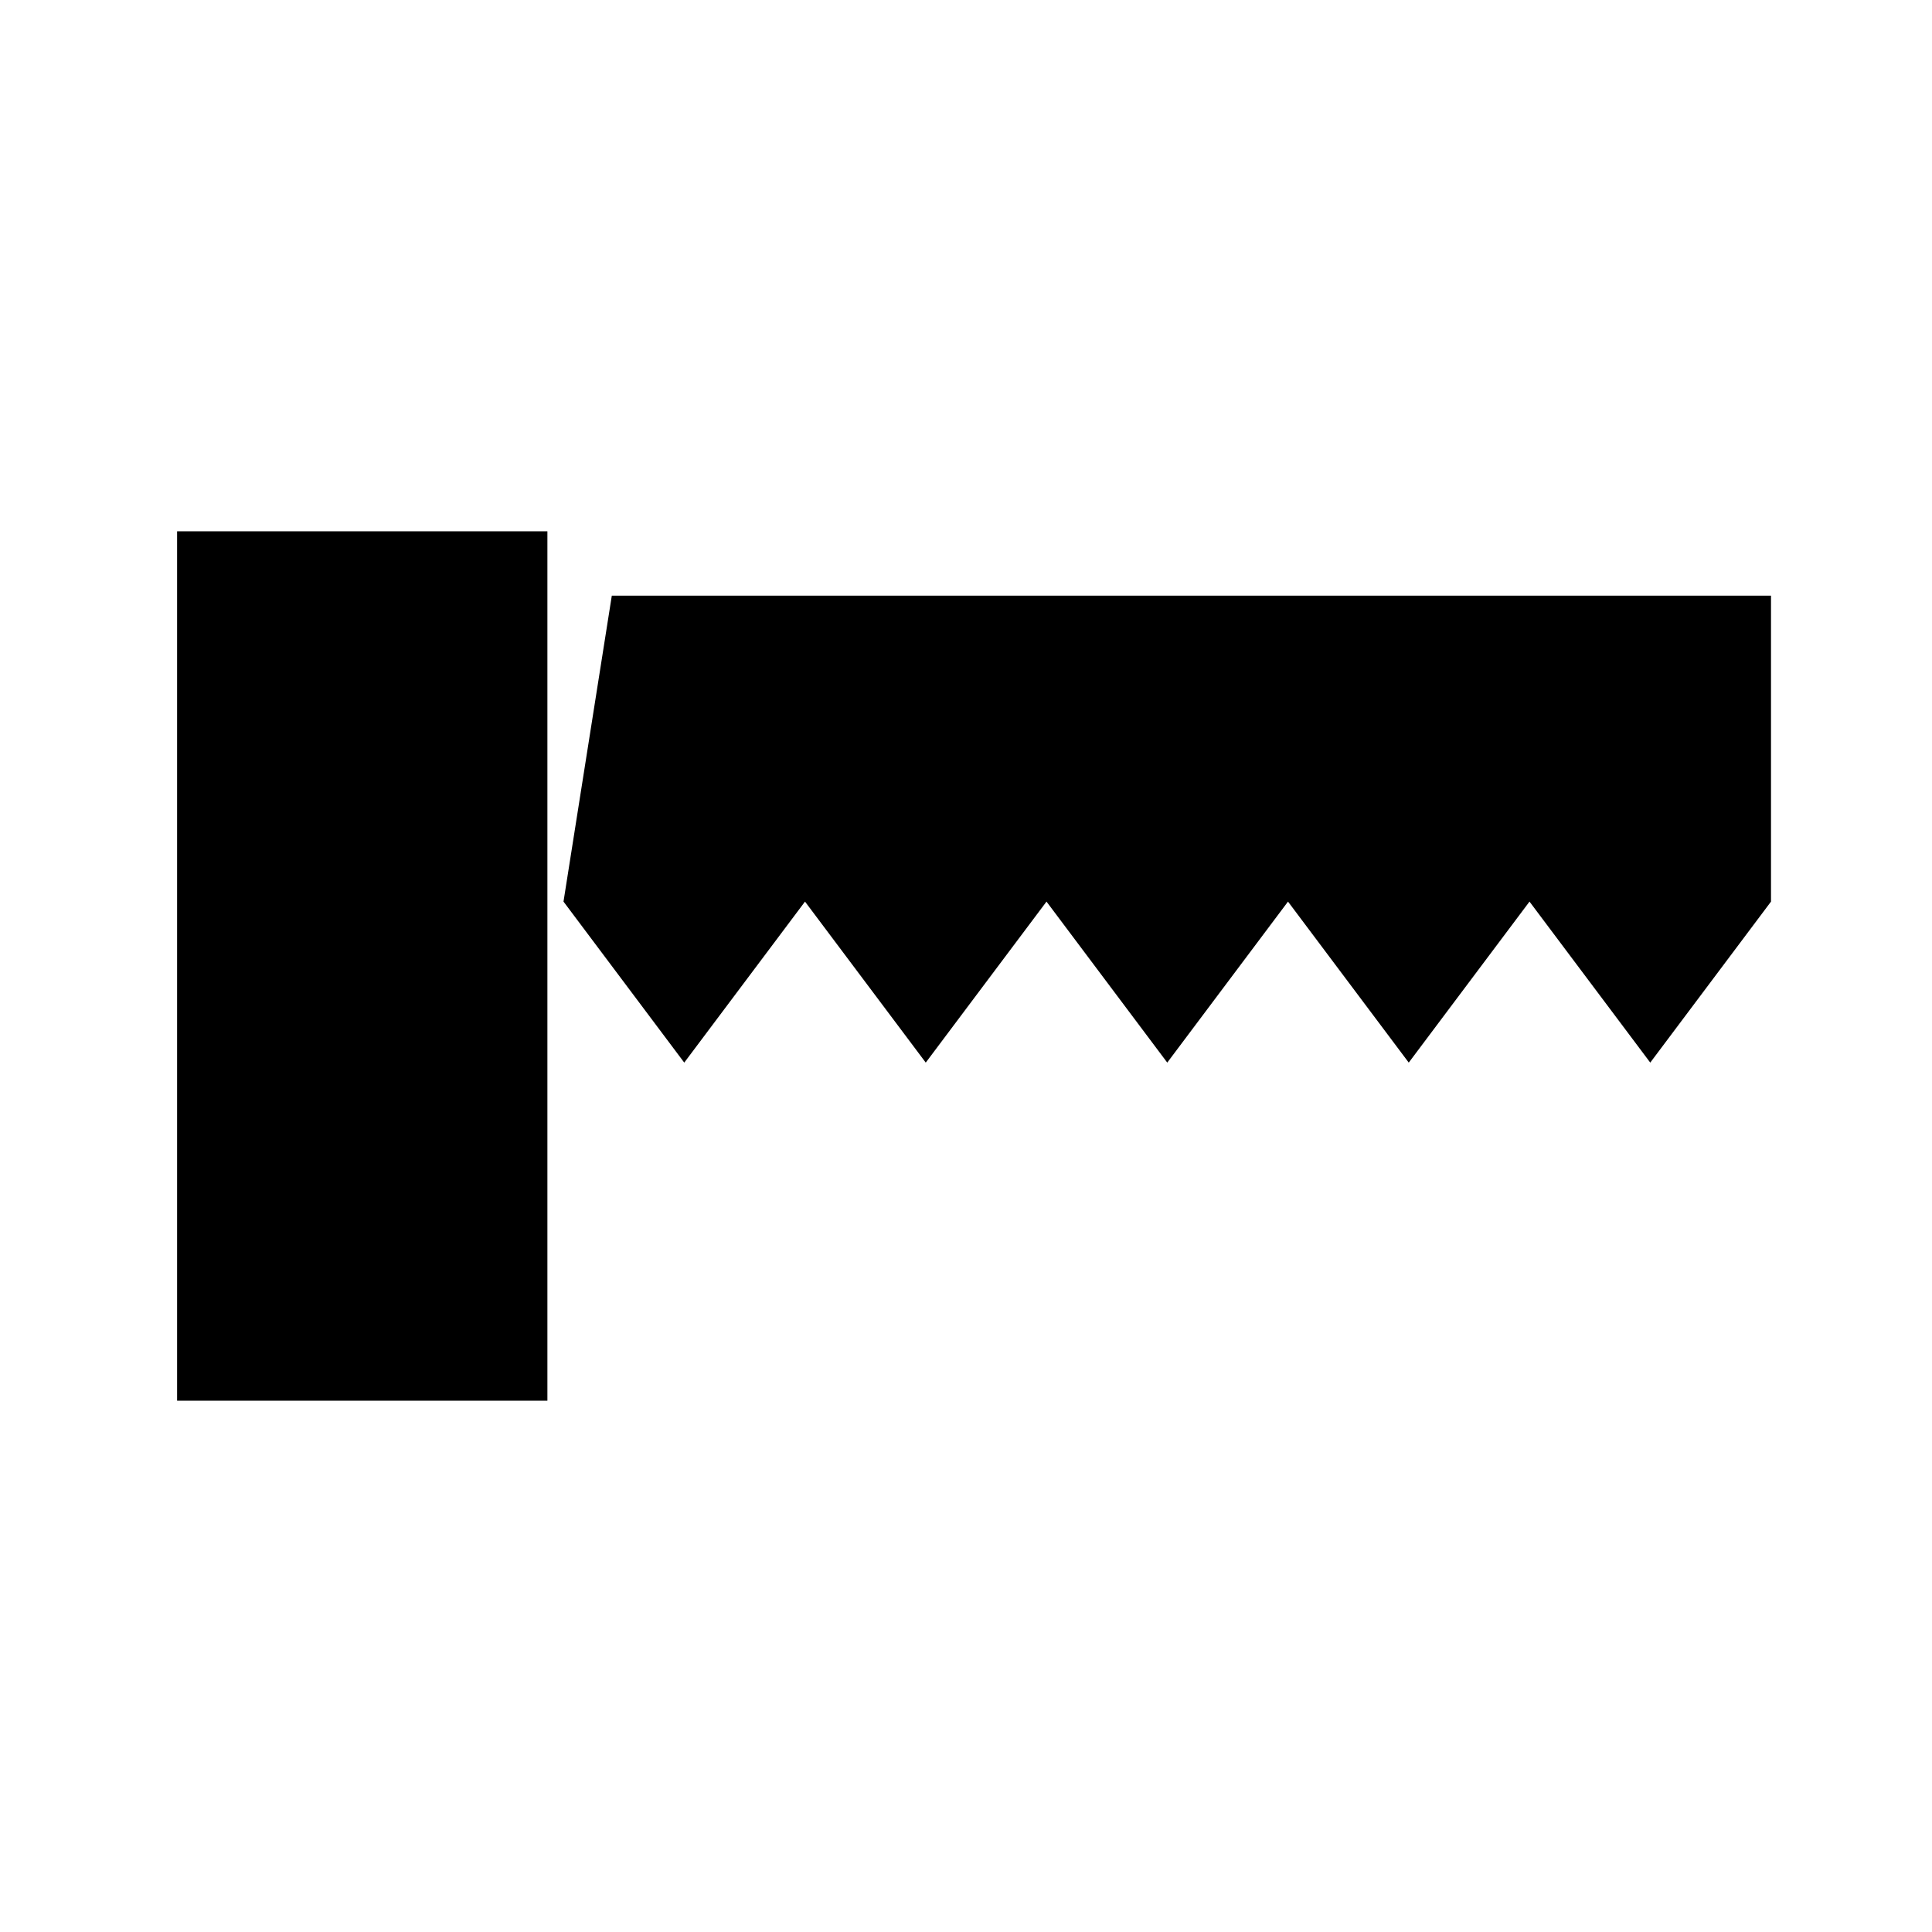
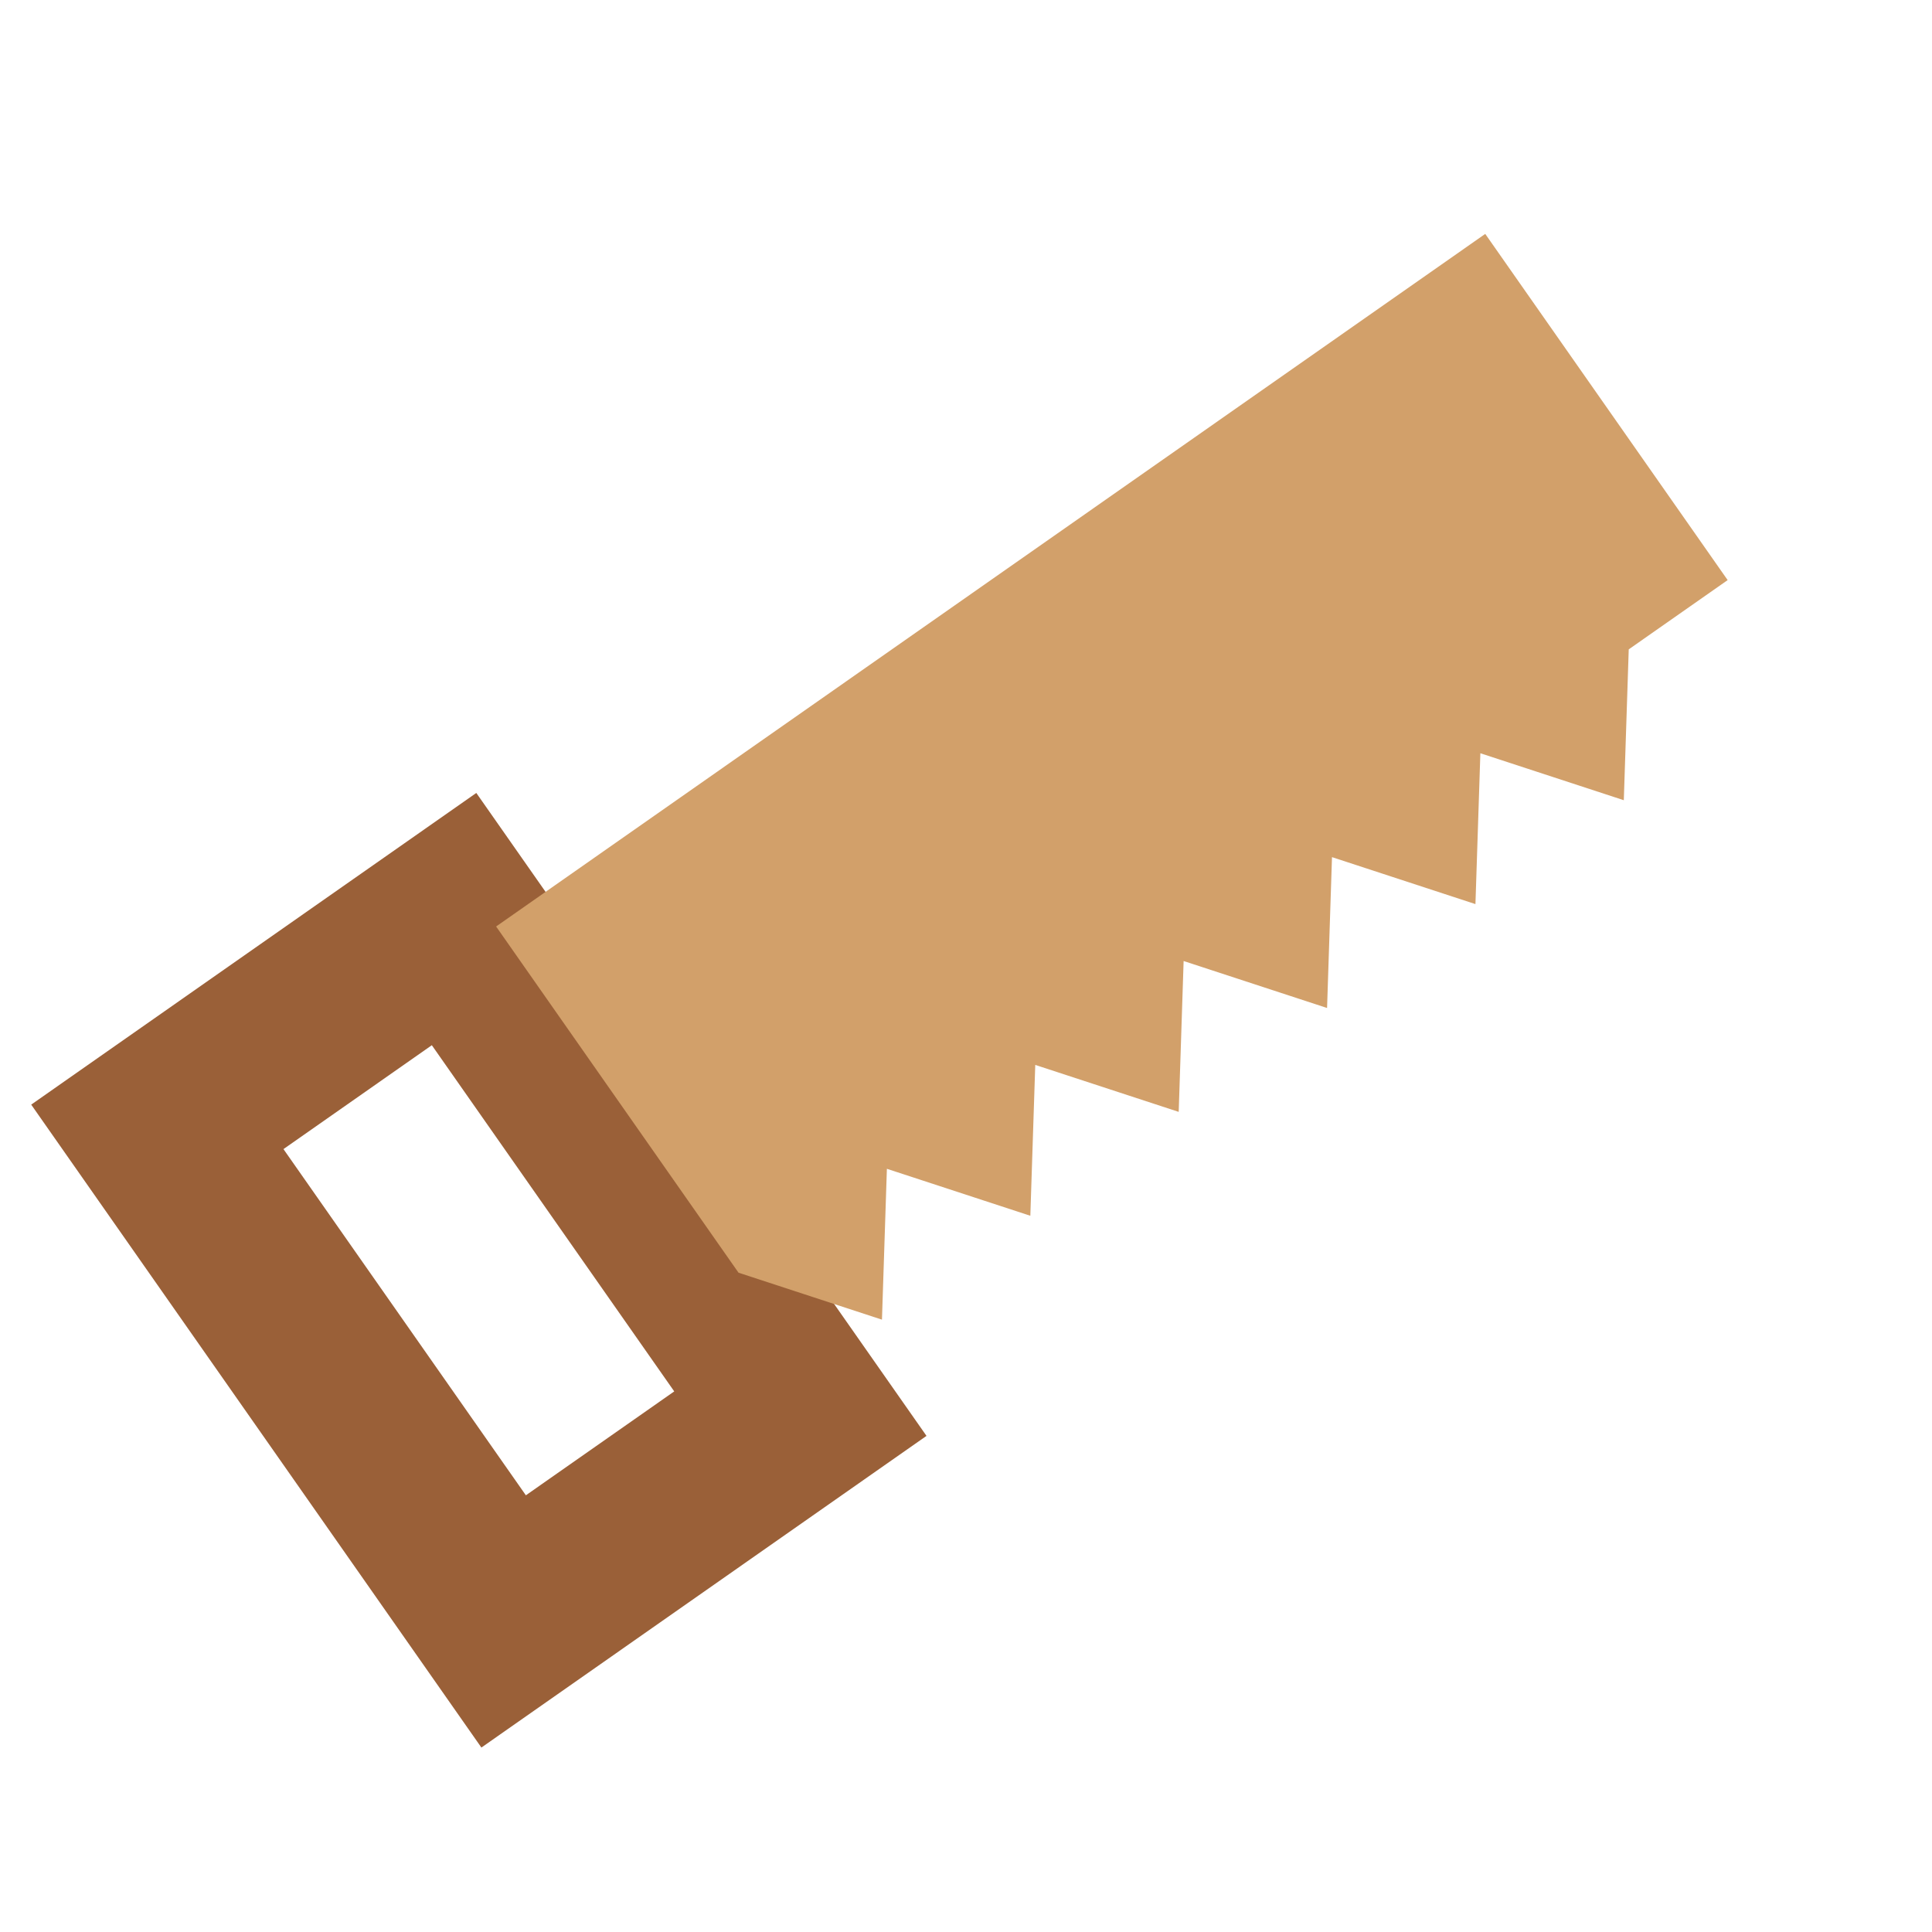
- <svg xmlns="http://www.w3.org/2000/svg" role="img" viewBox="0 0 24 24">
-   <path d="M2.2 6.6h4.6v10.8H2.2z" />
-   <path d="M7.6 7.4H22v3.8l-1.5 2-1.5-2-1.5 2-1.5-2-1.5 2-1.5-2-1.5 2-1.5-2-1.5 2-1.5-2z" />
+ <svg xmlns="http://www.w3.org/2000/svg" role="img" viewBox="0 0 32 32">
+   <g transform="rotate(-35 16 16)">
+     <path fill="#9A6038" fill-rule="evenodd" d="M2 9h9v13H2Zm3 3v7h3v-7Z" />
+     <path fill="#D2A06A" d="M10 11h20v7h-2l-1.5 2-1.5-2-1.5 2-1.5-2-1.5 2-1.5-2-1.5 2-1.5-2-1.5 2-1.5-2-1.5 2-1.5-2H10Z" />
+   </g>
</svg>
